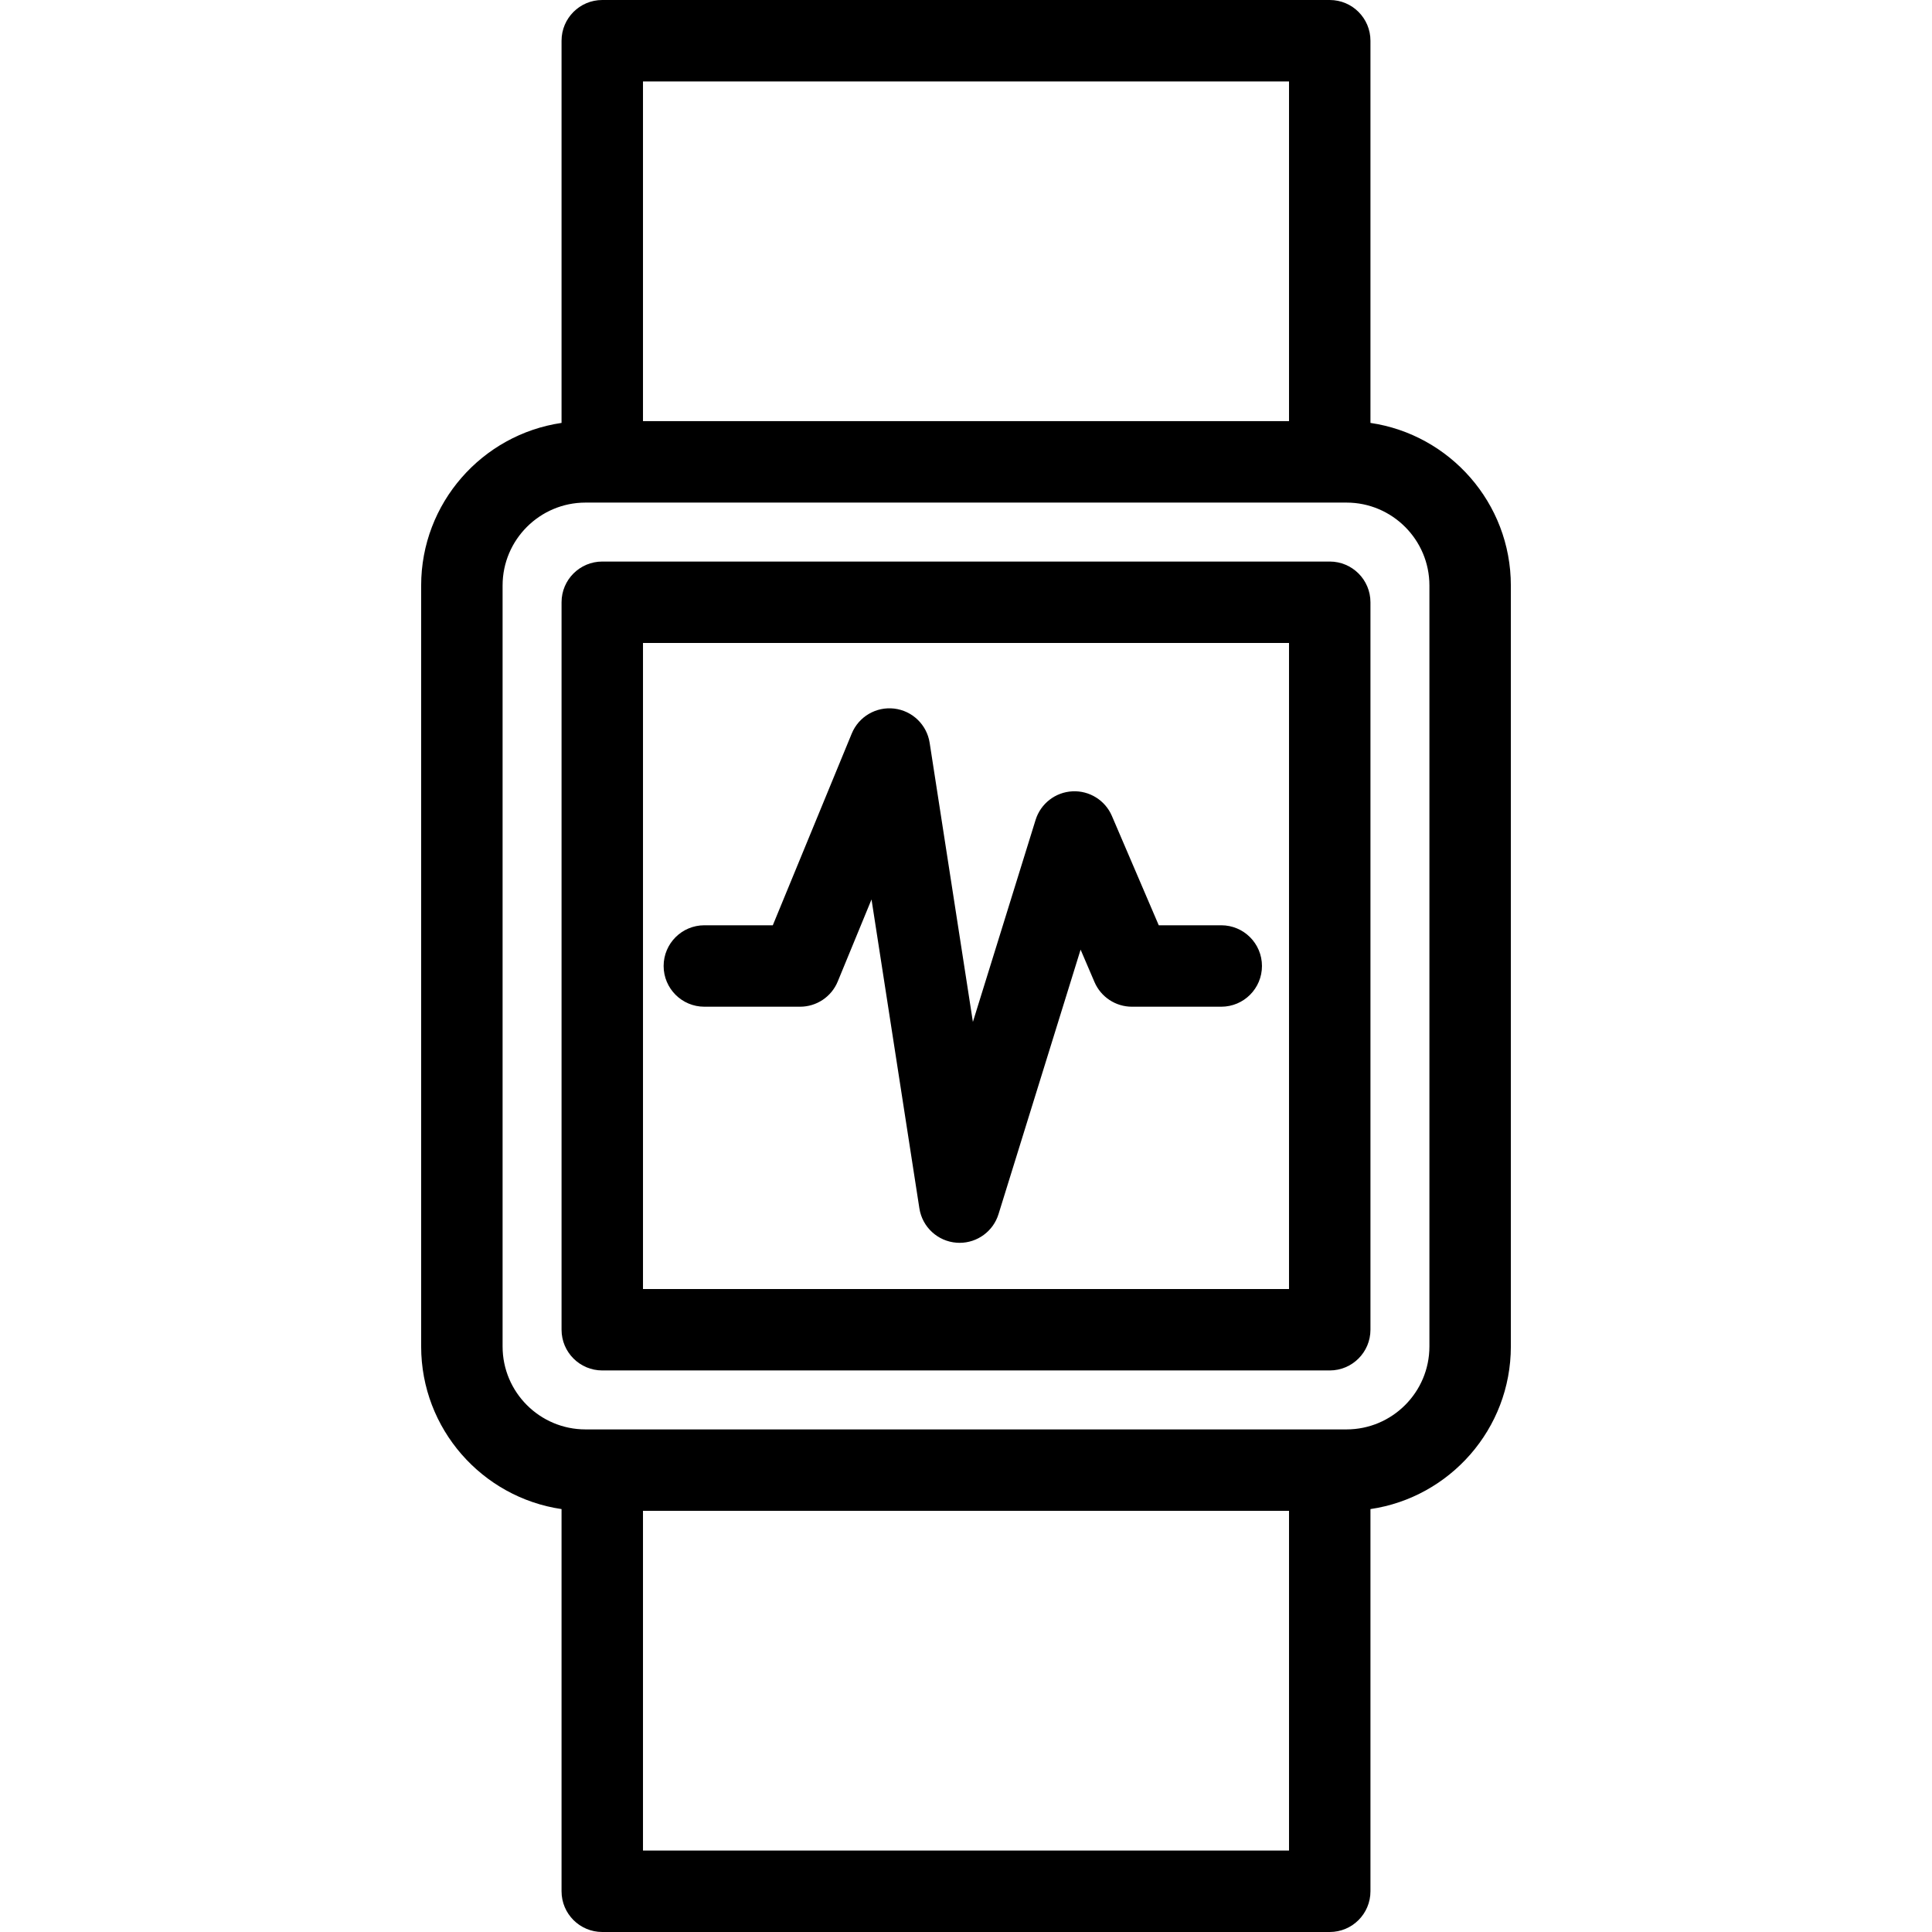
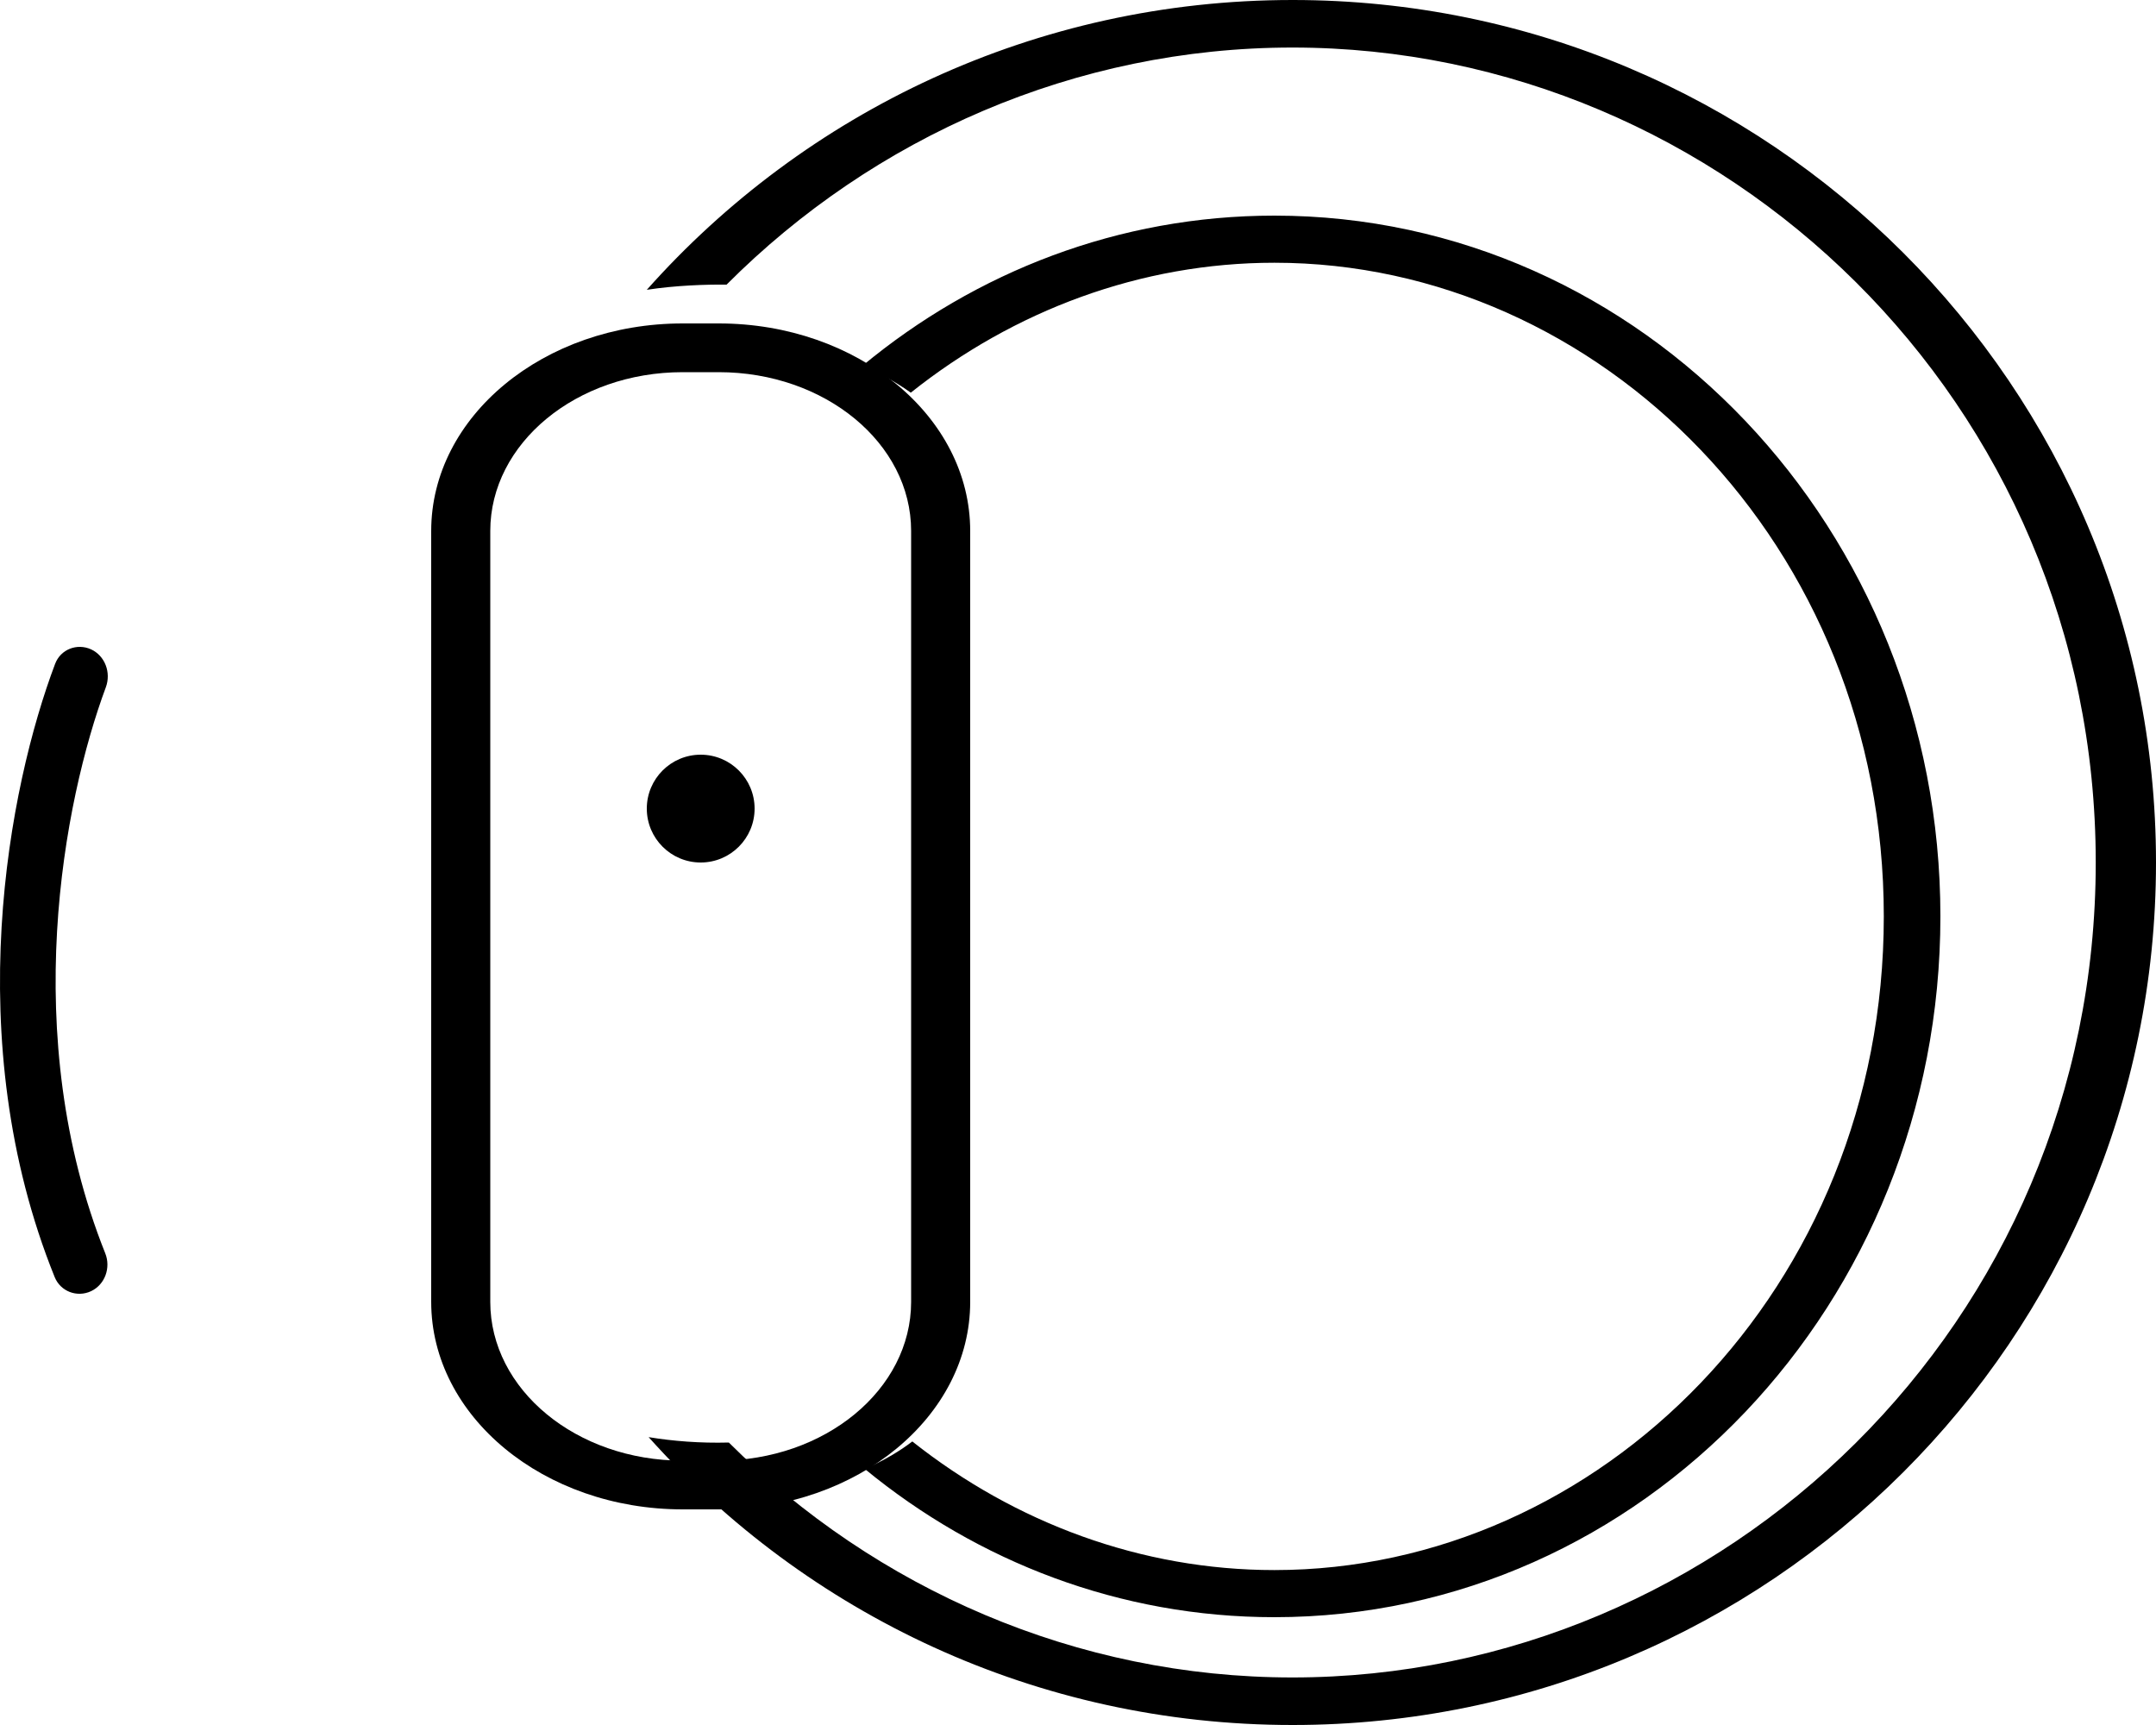
- <svg xmlns="http://www.w3.org/2000/svg" version="1.1" id="Capa_1" x="0px" y="0px" viewBox="0 0 474.474 474.474" style="enable-background:new 0 0 474.474 474.474;" xml:space="preserve">
-   <g>
-     <path d="M336.566,103.862V10c0-5.523-4.478-10-10-10H147.909c-5.522,0-10,4.477-10,10v93.862   c-19.477,2.857-34.479,19.671-34.479,39.928v186.891c0,20.257,15.003,37.071,34.479,39.929v93.863c0,5.523,4.478,10,10,10h178.657   c5.522,0,10-4.477,10-10V370.61c19.476-2.857,34.479-19.671,34.479-39.928V143.791C371.044,123.534,356.042,106.72,336.566,103.862   z M316.566,20v83.429H157.909V20H316.566z M157.909,454.474v-83.43h158.657v83.43H157.909z M351.044,330.682   c0,11.228-9.135,20.362-20.362,20.362H143.792c-11.228,0-20.362-9.134-20.362-20.362V143.791c0-11.228,9.135-20.362,20.362-20.362   h186.891c11.228,0,20.362,9.134,20.362,20.362V330.682z" />
-     <path d="M326.565,137.909H147.91c-5.522,0-10,4.477-10,10v178.655c0,5.523,4.478,10,10,10h178.655c5.522,0,10-4.477,10-10V147.909   C336.565,142.386,332.087,137.909,326.565,137.909z M316.565,316.563H157.91V157.909h158.655V316.563z" />
-     <path d="M172.982,247.236h23.508c4.053,0,7.704-2.445,9.247-6.192l8.297-20.151l11.754,75.86c0.712,4.6,4.505,8.1,9.146,8.442   c0.248,0.018,0.495,0.027,0.74,0.027c4.35,0,8.24-2.829,9.546-7.037l20.161-64.966l3.41,7.956c1.576,3.677,5.191,6.061,9.191,6.061   h21.941c5.522,0,10-4.477,10-10s-4.478-10-10-10h-15.348l-11.507-26.85c-1.649-3.852-5.533-6.265-9.711-6.047   c-4.185,0.218-7.789,3.021-9.031,7.022l-15.396,49.607l-10.62-68.548c-0.687-4.435-4.244-7.868-8.7-8.399   c-4.455-0.525-8.72,1.973-10.429,6.123l-19.391,47.092h-16.811c-5.522,0-10,4.477-10,10S167.459,247.236,172.982,247.236z" />
-   </g>
-   <g>
- </g>
-   <g>
- </g>
-   <g>
- </g>
-   <g>
- </g>
-   <g>
- </g>
-   <g>
- </g>
-   <g>
- </g>
-   <g>
- </g>
-   <g>
- </g>
-   <g>
- </g>
-   <g>
- </g>
-   <g>
- </g>
-   <g>
- </g>
-   <g>
- </g>
-   <g>
- </g>
+ <svg xmlns="http://www.w3.org/2000/svg" width="20" height="16" viewBox="0 0 20 16" fill="none">
+   <path fill-rule="evenodd" clip-rule="evenodd" d="M6.667 3.452H6.333C5.347 3.452 4.548 4.111 4.548 4.925V12.075C4.548 12.889 5.347 13.548 6.333 13.548H6.667C7.653 13.548 8.452 12.889 8.452 12.075V4.925C8.452 4.111 7.653 3.452 6.667 3.452ZM6.333 3C5.045 3 4 3.862 4 4.925V12.075C4 13.138 5.045 14 6.333 14H6.667C7.955 14 9 13.138 9 12.075V4.925C9 3.862 7.955 3 6.667 3H6.333Z" fill="black" />
+   <path fill-rule="evenodd" clip-rule="evenodd" d="M0.845 11.976C0.715 12.037 0.561 11.979 0.507 11.845C-0.383 9.64 0.083 7.292 0.511 6.158C0.562 6.022 0.715 5.964 0.845 6.023C0.974 6.083 1.032 6.238 0.982 6.374C0.59 7.43 0.169 9.604 0.976 11.624C1.03 11.758 0.974 11.915 0.845 11.976Z" fill="black" />
+   <path d="M7 7.5C7 7.776 6.776 8 6.5 8C6.224 8 6 7.776 6 7.5C6 7.224 6.224 7 6.5 7C6.776 7 7 7.224 7 7.5Z" fill="black" />
+   <path fill-rule="evenodd" clip-rule="evenodd" d="M19.441 8C19.441 12.278 15.989 15.559 11.99 15.559C9.989 15.559 8.124 14.738 6.761 13.38C6.493 13.387 6.244 13.367 6.017 13.33C7.483 14.969 9.616 16 11.99 16C16.414 16 20 12.418 20 8C20 3.582 16.414 0 11.99 0C9.607 0 7.467 1.039 6 2.688C6.269 2.647 6.545 2.638 6.74 2.64C8.105 1.271 9.978 0.441 11.99 0.441C15.989 0.441 19.441 3.722 19.441 8Z" fill="black" />
+   <path fill-rule="evenodd" clip-rule="evenodd" d="M17.475 8.5C17.475 11.95 14.835 14.563 11.822 14.563C10.588 14.563 9.416 14.125 8.463 13.37C8.364 13.446 8.208 13.546 8.021 13.624C9.069 14.486 10.389 15 11.822 15C15.234 15 18 12.09 18 8.5C18 4.91 15.234 2 11.822 2C10.379 2 9.052 2.521 8 3.393C8.139 3.452 8.299 3.535 8.449 3.642C9.405 2.88 10.582 2.437 11.822 2.437C14.835 2.437 17.475 5.05 17.475 8.5Z" fill="black" />
</svg>
